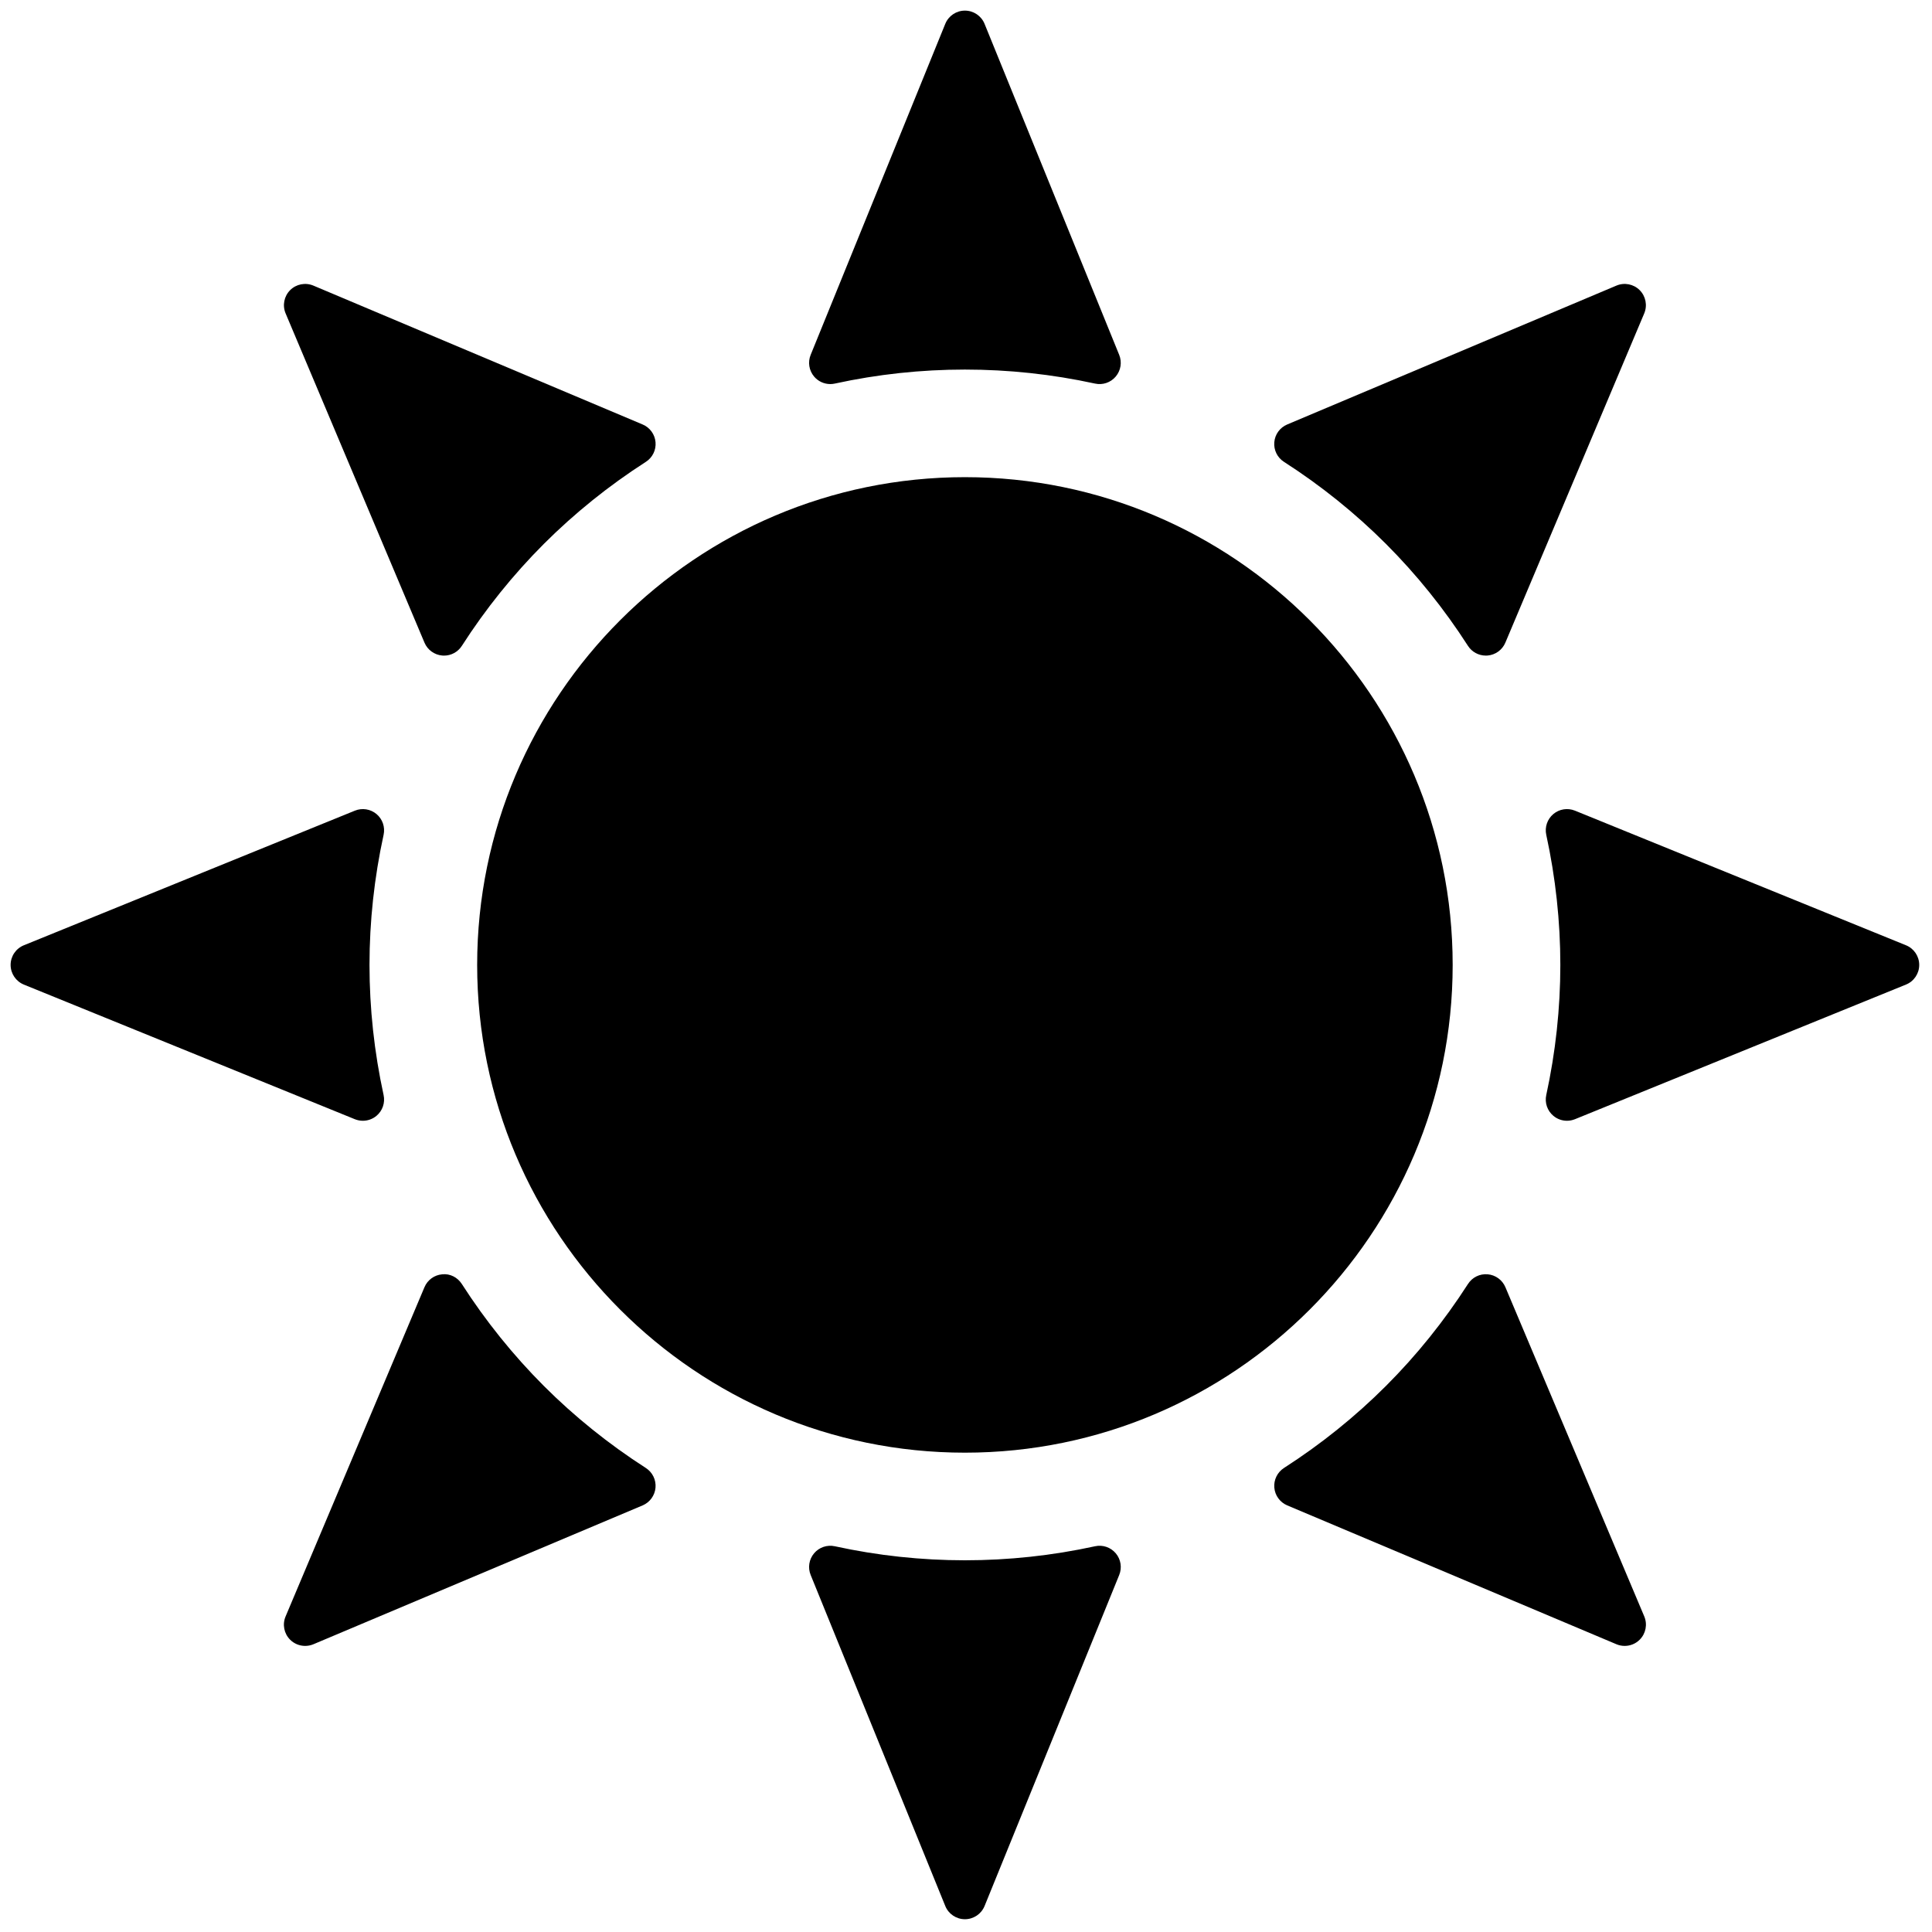
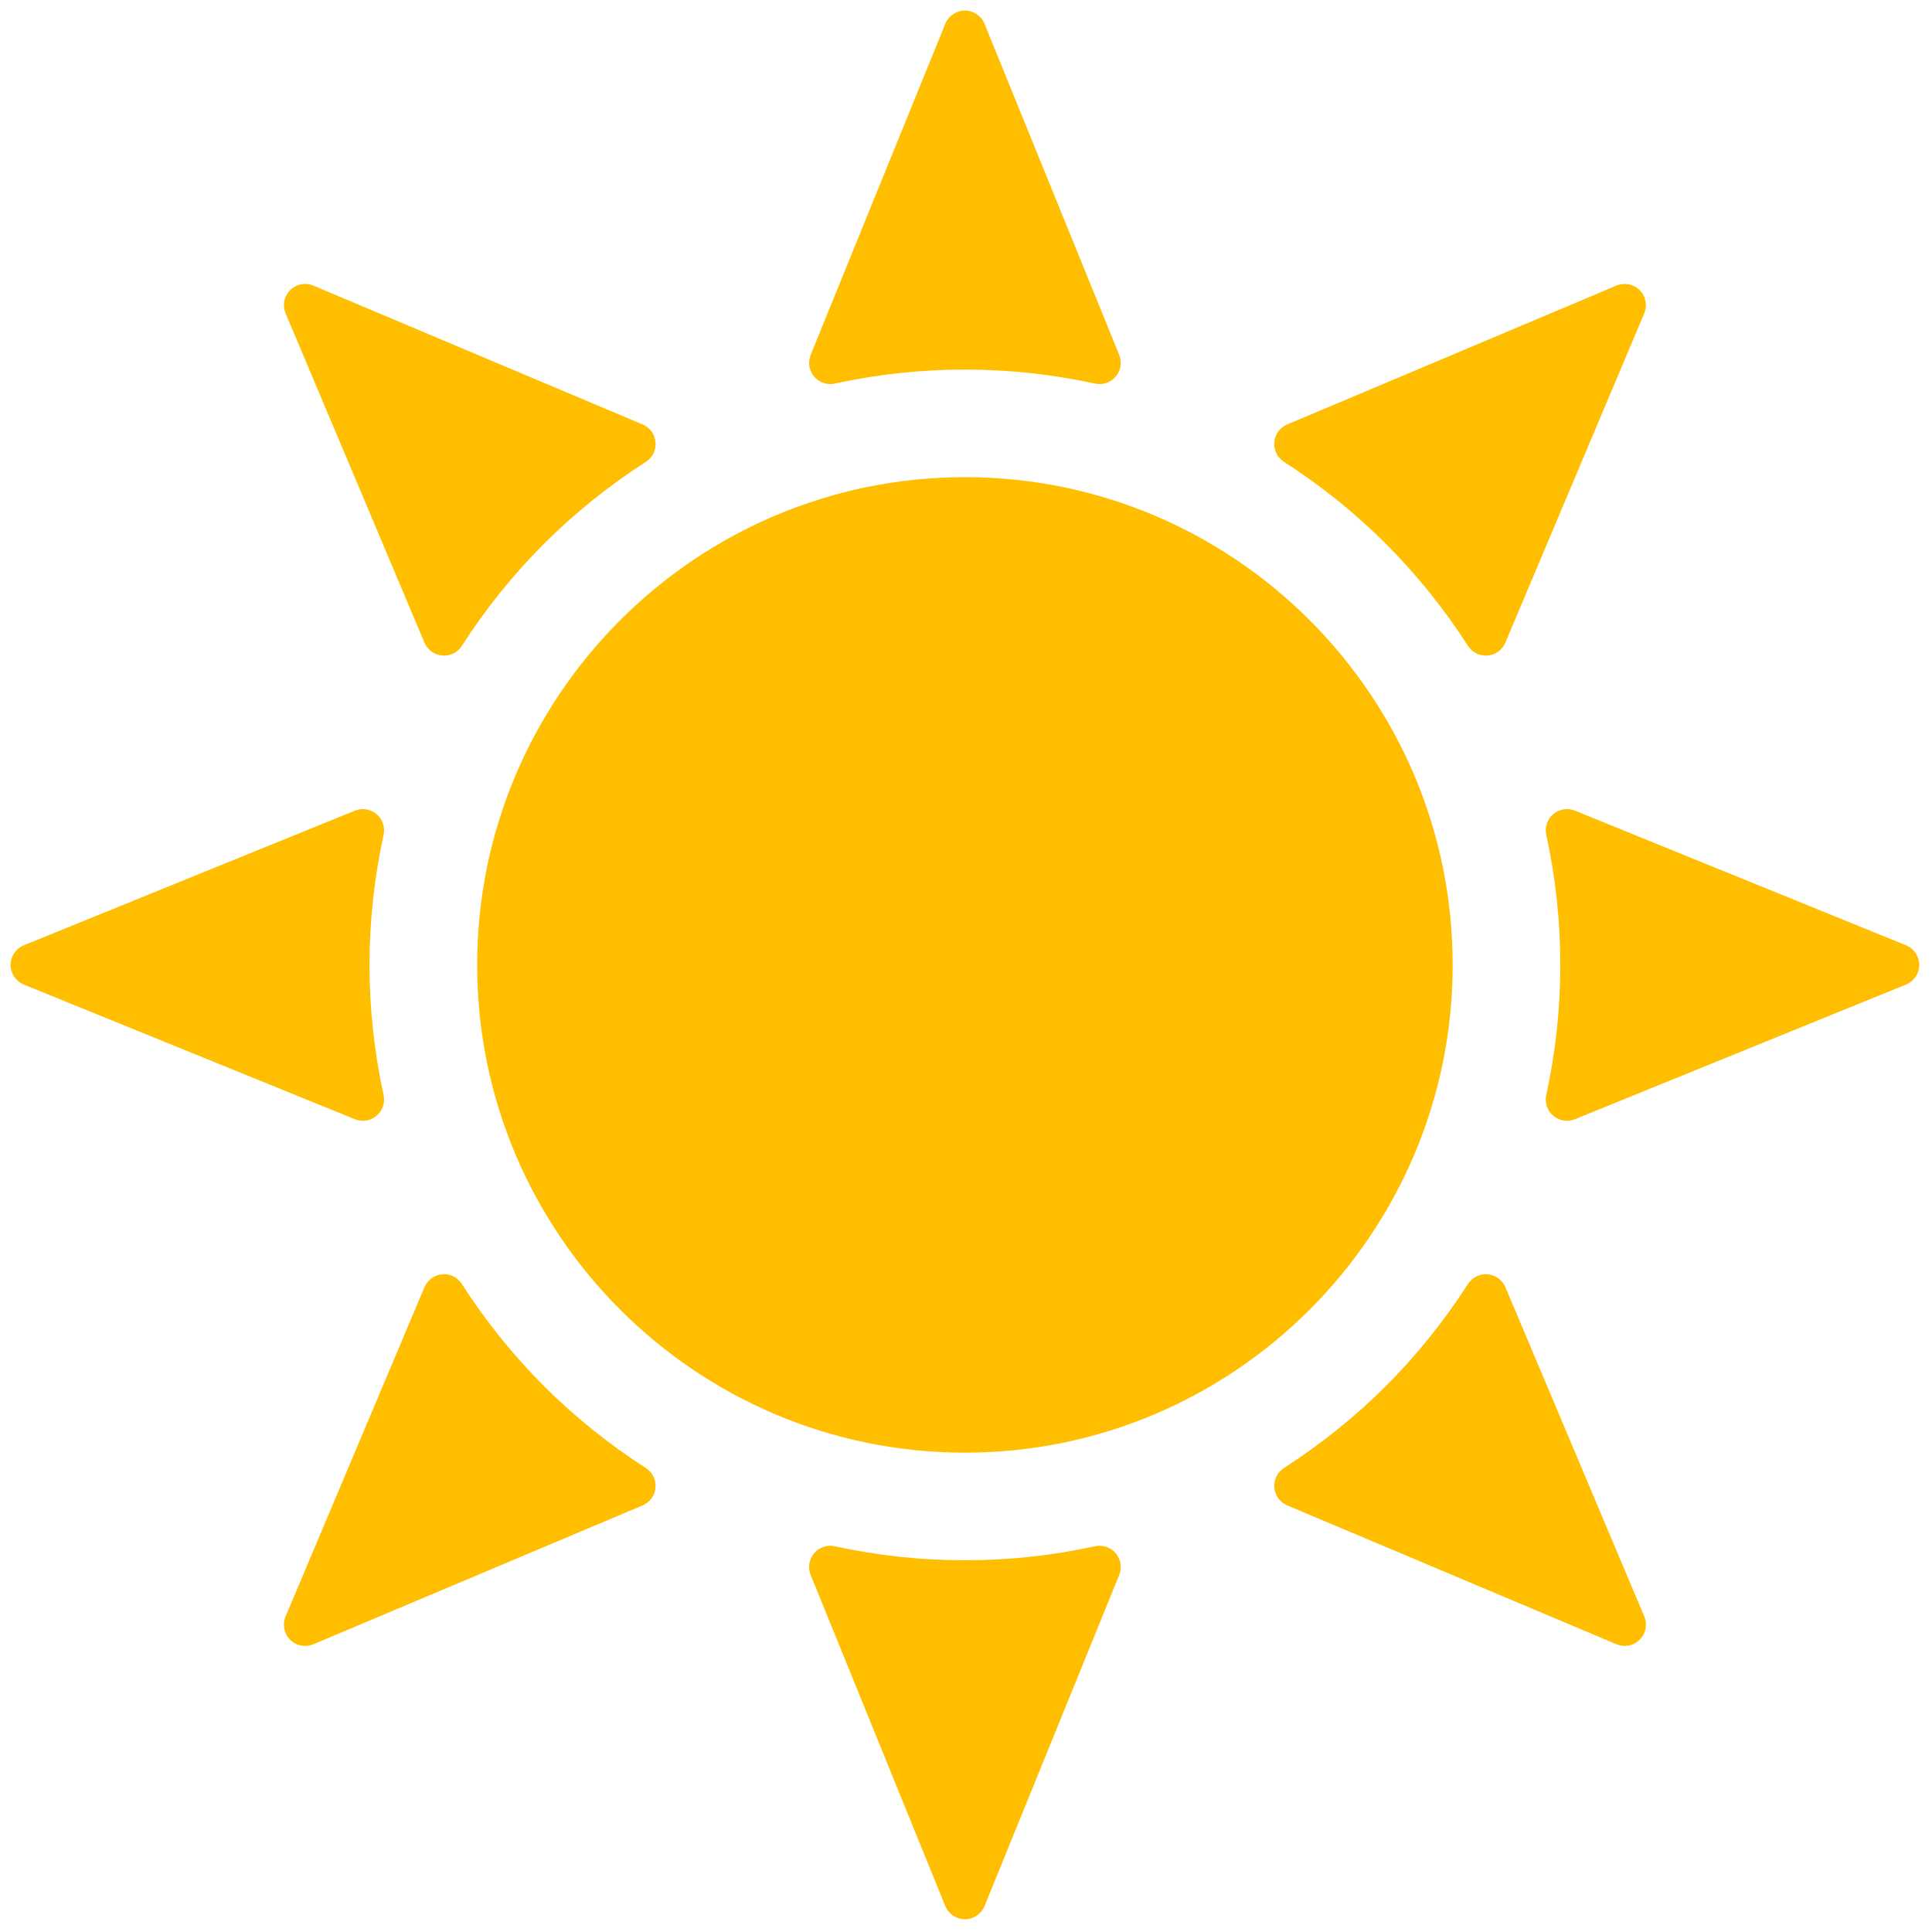
- <svg xmlns="http://www.w3.org/2000/svg" version="1.1" width="256" height="256" viewBox="0 0 256 256" xml:space="preserve">
+ <svg xmlns="http://www.w3.org/2000/svg" version="1.1" width="36" height="36" viewBox="0 0 256 256" xml:space="preserve">
  <defs>
</defs>
  <g style="stroke: none; stroke-width: 0; stroke-dasharray: none; stroke-linecap: butt; stroke-linejoin: miter; stroke-miterlimit: 10; fill: none; fill-rule: nonzero; opacity: 1;" transform="translate(1.406593 1.406593) scale(2.81 2.81)">
-     <path d="M 45 68 c -12.682 0 -23 -10.317 -23 -23 c 0 -12.682 10.318 -23 23 -23 c 12.683 0 23 10.318 23 23 C 68 57.683 57.683 68 45 68 z" style="stroke: none; stroke-width: 1; stroke-dasharray: none; stroke-linecap: butt; stroke-linejoin: miter; stroke-miterlimit: 10; fill: rgb(0,0,0); fill-rule: nonzero; opacity: 1;" transform=" matrix(1 0 0 1 0 0) " stroke-linecap="round" />
-     <path d="M 38.652 17.61 c -0.292 0 -0.573 -0.127 -0.765 -0.356 c -0.239 -0.284 -0.301 -0.677 -0.161 -1.021 l 6.348 -15.61 C 44.227 0.247 44.593 0 45 0 s 0.773 0.247 0.926 0.623 l 6.349 15.61 c 0.14 0.344 0.077 0.737 -0.162 1.021 c -0.238 0.284 -0.616 0.414 -0.978 0.333 c -4.045 -0.881 -8.228 -0.881 -12.271 0 C 38.794 17.603 38.723 17.61 38.652 17.61 z" style="stroke: none; stroke-width: 1; stroke-dasharray: none; stroke-linecap: butt; stroke-linejoin: miter; stroke-miterlimit: 10; fill: rgb(0,0,0); fill-rule: nonzero; opacity: 1;" transform=" matrix(1 0 0 1 0 0) " stroke-linecap="round" />
-     <path d="M 45 90 c -0.407 0 -0.773 -0.246 -0.926 -0.623 l -6.348 -15.61 c -0.14 -0.344 -0.078 -0.737 0.161 -1.021 c 0.239 -0.284 0.615 -0.412 0.978 -0.333 c 4.043 0.882 8.226 0.882 12.271 0 c 0.363 -0.08 0.74 0.05 0.978 0.333 c 0.239 0.283 0.302 0.677 0.162 1.021 l -6.349 15.61 C 45.773 89.754 45.407 90 45 90 z" style="stroke: none; stroke-width: 1; stroke-dasharray: none; stroke-linecap: butt; stroke-linejoin: miter; stroke-miterlimit: 10; fill: rgb(0,0,0); fill-rule: nonzero; opacity: 1;" transform=" matrix(1 0 0 1 0 0) " stroke-linecap="round" />
-     <path d="M 16.61 52.349 c -0.127 0 -0.255 -0.024 -0.377 -0.073 l -15.61 -6.349 C 0.247 45.773 0 45.407 0 45 s 0.247 -0.773 0.624 -0.926 l 15.61 -6.348 c 0.343 -0.14 0.737 -0.078 1.021 0.161 c 0.284 0.239 0.412 0.616 0.333 0.978 c -0.441 2.021 -0.665 4.086 -0.665 6.135 c 0 2.049 0.224 4.113 0.665 6.136 c 0.079 0.362 -0.049 0.739 -0.333 0.978 C 17.071 52.269 16.842 52.349 16.61 52.349 z" style="stroke: none; stroke-width: 1; stroke-dasharray: none; stroke-linecap: butt; stroke-linejoin: miter; stroke-miterlimit: 10; fill: rgb(0,0,0); fill-rule: nonzero; opacity: 1;" transform=" matrix(1 0 0 1 0 0) " stroke-linecap="round" />
-     <path d="M 73.39 52.349 c -0.231 0 -0.461 -0.08 -0.644 -0.235 c -0.284 -0.238 -0.412 -0.615 -0.333 -0.978 c 0.44 -2.022 0.664 -4.087 0.664 -6.136 c 0 -2.049 -0.224 -4.114 -0.664 -6.135 c -0.079 -0.362 0.049 -0.739 0.333 -0.978 c 0.283 -0.239 0.676 -0.301 1.021 -0.161 l 15.61 6.348 C 89.754 44.227 90 44.593 90 45 s -0.246 0.773 -0.623 0.926 l -15.61 6.349 C 73.645 52.324 73.517 52.349 73.39 52.349 z" style="stroke: none; stroke-width: 1; stroke-dasharray: none; stroke-linecap: butt; stroke-linejoin: miter; stroke-miterlimit: 10; fill: rgb(0,0,0); fill-rule: nonzero; opacity: 1;" transform=" matrix(1 0 0 1 0 0) " stroke-linecap="round" />
-     <path d="M 20.437 30.415 c -0.028 0 -0.057 -0.001 -0.085 -0.004 c -0.37 -0.032 -0.692 -0.266 -0.836 -0.607 l -6.549 -15.527 c -0.158 -0.375 -0.073 -0.808 0.214 -1.096 c 0.288 -0.288 0.722 -0.371 1.096 -0.214 l 15.527 6.549 c 0.342 0.144 0.576 0.466 0.607 0.835 c 0.032 0.37 -0.144 0.727 -0.456 0.927 c -1.743 1.119 -3.36 2.42 -4.809 3.868 c -1.448 1.449 -2.75 3.066 -3.868 4.809 C 21.093 30.243 20.775 30.415 20.437 30.415 z" style="stroke: none; stroke-width: 1; stroke-dasharray: none; stroke-linecap: butt; stroke-linejoin: miter; stroke-miterlimit: 10; fill: rgb(0,0,0); fill-rule: nonzero; opacity: 1;" transform=" matrix(1 0 0 1 0 0) " stroke-linecap="round" />
-     <path d="M 76.112 77.112 c -0.131 0 -0.263 -0.025 -0.389 -0.078 l -15.526 -6.549 c -0.342 -0.145 -0.576 -0.467 -0.607 -0.836 c -0.032 -0.37 0.144 -0.727 0.456 -0.928 c 1.745 -1.121 3.363 -2.423 4.808 -3.868 l 0 0 c 1.445 -1.444 2.747 -3.063 3.868 -4.808 c 0.201 -0.312 0.553 -0.489 0.928 -0.456 c 0.369 0.031 0.691 0.266 0.836 0.607 l 6.549 15.526 c 0.157 0.375 0.073 0.809 -0.215 1.096 C 76.628 77.011 76.372 77.112 76.112 77.112 z" style="stroke: none; stroke-width: 1; stroke-dasharray: none; stroke-linecap: butt; stroke-linejoin: miter; stroke-miterlimit: 10; fill: rgb(0,0,0); fill-rule: nonzero; opacity: 1;" transform=" matrix(1 0 0 1 0 0) " stroke-linecap="round" />
-     <path d="M 69.563 30.414 c -0.339 0 -0.656 -0.171 -0.842 -0.459 c -1.121 -1.746 -2.423 -3.363 -3.868 -4.809 l 0 0 c -1.447 -1.447 -3.065 -2.749 -4.808 -3.868 c -0.313 -0.2 -0.488 -0.557 -0.456 -0.927 c 0.031 -0.37 0.266 -0.691 0.607 -0.835 l 15.526 -6.549 c 0.373 -0.158 0.808 -0.074 1.096 0.214 c 0.288 0.288 0.372 0.721 0.215 1.096 l -6.549 15.527 c -0.145 0.342 -0.467 0.576 -0.836 0.607 C 69.62 30.413 69.592 30.414 69.563 30.414 z" style="stroke: none; stroke-width: 1; stroke-dasharray: none; stroke-linecap: butt; stroke-linejoin: miter; stroke-miterlimit: 10; fill: rgb(0,0,0); fill-rule: nonzero; opacity: 1;" transform=" matrix(1 0 0 1 0 0) " stroke-linecap="round" />
-     <path d="M 13.887 77.112 c -0.26 0 -0.516 -0.102 -0.707 -0.293 c -0.288 -0.288 -0.373 -0.721 -0.214 -1.096 l 6.549 -15.526 c 0.144 -0.342 0.466 -0.576 0.835 -0.607 c 0.37 -0.043 0.727 0.144 0.927 0.456 c 1.119 1.742 2.421 3.36 3.868 4.808 l 0 0 c 1.446 1.446 3.063 2.747 4.809 3.868 c 0.312 0.201 0.488 0.558 0.456 0.928 c -0.032 0.369 -0.266 0.691 -0.607 0.836 l -15.527 6.549 C 14.15 77.087 14.019 77.112 13.887 77.112 z" style="stroke: none; stroke-width: 1; stroke-dasharray: none; stroke-linecap: butt; stroke-linejoin: miter; stroke-miterlimit: 10; fill: rgb(0,0,0); fill-rule: nonzero; opacity: 1;" transform=" matrix(1 0 0 1 0 0) " stroke-linecap="round" />
+     <path d="M 45 68 c -12.682 0 -23 -10.317 -23 -23 c 0 -12.682 10.318 -23 23 -23 c 12.683 0 23 10.318 23 23 C 68 57.683 57.683 68 45 68 z" style="stroke: none; stroke-width: 1; stroke-dasharray: none; stroke-linecap: butt; stroke-linejoin: miter; stroke-miterlimit: 10; fill: #FFBF00; fill-rule: nonzero; opacity: 1;" transform=" matrix(1 0 0 1 0 0) " stroke-linecap="round" />
+     <path d="M 38.652 17.61 c -0.292 0 -0.573 -0.127 -0.765 -0.356 c -0.239 -0.284 -0.301 -0.677 -0.161 -1.021 l 6.348 -15.61 C 44.227 0.247 44.593 0 45 0 s 0.773 0.247 0.926 0.623 l 6.349 15.61 c 0.14 0.344 0.077 0.737 -0.162 1.021 c -0.238 0.284 -0.616 0.414 -0.978 0.333 c -4.045 -0.881 -8.228 -0.881 -12.271 0 C 38.794 17.603 38.723 17.61 38.652 17.61 z" style="stroke: none; stroke-width: 1; stroke-dasharray: none; stroke-linecap: butt; stroke-linejoin: miter; stroke-miterlimit: 10; fill: #FFBF00; fill-rule: nonzero; opacity: 1;" transform=" matrix(1 0 0 1 0 0) " stroke-linecap="round" />
+     <path d="M 45 90 c -0.407 0 -0.773 -0.246 -0.926 -0.623 l -6.348 -15.61 c -0.14 -0.344 -0.078 -0.737 0.161 -1.021 c 0.239 -0.284 0.615 -0.412 0.978 -0.333 c 4.043 0.882 8.226 0.882 12.271 0 c 0.363 -0.08 0.74 0.05 0.978 0.333 c 0.239 0.283 0.302 0.677 0.162 1.021 l -6.349 15.61 C 45.773 89.754 45.407 90 45 90 z" style="stroke: none; stroke-width: 1; stroke-dasharray: none; stroke-linecap: butt; stroke-linejoin: miter; stroke-miterlimit: 10; fill: #FFBF00; fill-rule: nonzero; opacity: 1;" transform=" matrix(1 0 0 1 0 0) " stroke-linecap="round" />
+     <path d="M 16.61 52.349 c -0.127 0 -0.255 -0.024 -0.377 -0.073 l -15.61 -6.349 C 0.247 45.773 0 45.407 0 45 s 0.247 -0.773 0.624 -0.926 l 15.61 -6.348 c 0.343 -0.14 0.737 -0.078 1.021 0.161 c 0.284 0.239 0.412 0.616 0.333 0.978 c -0.441 2.021 -0.665 4.086 -0.665 6.135 c 0 2.049 0.224 4.113 0.665 6.136 c 0.079 0.362 -0.049 0.739 -0.333 0.978 C 17.071 52.269 16.842 52.349 16.61 52.349 z" style="stroke: none; stroke-width: 1; stroke-dasharray: none; stroke-linecap: butt; stroke-linejoin: miter; stroke-miterlimit: 10; fill: #FFBF00; fill-rule: nonzero; opacity: 1;" transform=" matrix(1 0 0 1 0 0) " stroke-linecap="round" />
+     <path d="M 73.39 52.349 c -0.231 0 -0.461 -0.08 -0.644 -0.235 c -0.284 -0.238 -0.412 -0.615 -0.333 -0.978 c 0.44 -2.022 0.664 -4.087 0.664 -6.136 c 0 -2.049 -0.224 -4.114 -0.664 -6.135 c -0.079 -0.362 0.049 -0.739 0.333 -0.978 c 0.283 -0.239 0.676 -0.301 1.021 -0.161 l 15.61 6.348 C 89.754 44.227 90 44.593 90 45 s -0.246 0.773 -0.623 0.926 l -15.61 6.349 C 73.645 52.324 73.517 52.349 73.39 52.349 z" style="stroke: none; stroke-width: 1; stroke-dasharray: none; stroke-linecap: butt; stroke-linejoin: miter; stroke-miterlimit: 10; fill: #FFBF00; fill-rule: nonzero; opacity: 1;" transform=" matrix(1 0 0 1 0 0) " stroke-linecap="round" />
+     <path d="M 20.437 30.415 c -0.028 0 -0.057 -0.001 -0.085 -0.004 c -0.37 -0.032 -0.692 -0.266 -0.836 -0.607 l -6.549 -15.527 c -0.158 -0.375 -0.073 -0.808 0.214 -1.096 c 0.288 -0.288 0.722 -0.371 1.096 -0.214 l 15.527 6.549 c 0.342 0.144 0.576 0.466 0.607 0.835 c 0.032 0.37 -0.144 0.727 -0.456 0.927 c -1.743 1.119 -3.36 2.42 -4.809 3.868 c -1.448 1.449 -2.75 3.066 -3.868 4.809 C 21.093 30.243 20.775 30.415 20.437 30.415 z" style="stroke: none; stroke-width: 1; stroke-dasharray: none; stroke-linecap: butt; stroke-linejoin: miter; stroke-miterlimit: 10; fill: #FFBF00; fill-rule: nonzero; opacity: 1;" transform=" matrix(1 0 0 1 0 0) " stroke-linecap="round" />
+     <path d="M 76.112 77.112 c -0.131 0 -0.263 -0.025 -0.389 -0.078 l -15.526 -6.549 c -0.342 -0.145 -0.576 -0.467 -0.607 -0.836 c -0.032 -0.37 0.144 -0.727 0.456 -0.928 c 1.745 -1.121 3.363 -2.423 4.808 -3.868 l 0 0 c 1.445 -1.444 2.747 -3.063 3.868 -4.808 c 0.201 -0.312 0.553 -0.489 0.928 -0.456 c 0.369 0.031 0.691 0.266 0.836 0.607 l 6.549 15.526 c 0.157 0.375 0.073 0.809 -0.215 1.096 C 76.628 77.011 76.372 77.112 76.112 77.112 z" style="stroke: none; stroke-width: 1; stroke-dasharray: none; stroke-linecap: butt; stroke-linejoin: miter; stroke-miterlimit: 10; fill: #FFBF00; fill-rule: nonzero; opacity: 1;" transform=" matrix(1 0 0 1 0 0) " stroke-linecap="round" />
+     <path d="M 69.563 30.414 c -0.339 0 -0.656 -0.171 -0.842 -0.459 c -1.121 -1.746 -2.423 -3.363 -3.868 -4.809 l 0 0 c -1.447 -1.447 -3.065 -2.749 -4.808 -3.868 c -0.313 -0.2 -0.488 -0.557 -0.456 -0.927 c 0.031 -0.37 0.266 -0.691 0.607 -0.835 l 15.526 -6.549 c 0.373 -0.158 0.808 -0.074 1.096 0.214 c 0.288 0.288 0.372 0.721 0.215 1.096 l -6.549 15.527 c -0.145 0.342 -0.467 0.576 -0.836 0.607 C 69.62 30.413 69.592 30.414 69.563 30.414 z" style="stroke: none; stroke-width: 1; stroke-dasharray: none; stroke-linecap: butt; stroke-linejoin: miter; stroke-miterlimit: 10; fill: #FFBF00; fill-rule: nonzero; opacity: 1;" transform=" matrix(1 0 0 1 0 0) " stroke-linecap="round" />
+     <path d="M 13.887 77.112 c -0.26 0 -0.516 -0.102 -0.707 -0.293 c -0.288 -0.288 -0.373 -0.721 -0.214 -1.096 l 6.549 -15.526 c 0.144 -0.342 0.466 -0.576 0.835 -0.607 c 0.37 -0.043 0.727 0.144 0.927 0.456 c 1.119 1.742 2.421 3.36 3.868 4.808 l 0 0 c 1.446 1.446 3.063 2.747 4.809 3.868 c 0.312 0.201 0.488 0.558 0.456 0.928 c -0.032 0.369 -0.266 0.691 -0.607 0.836 l -15.527 6.549 C 14.15 77.087 14.019 77.112 13.887 77.112 z" style="stroke: none; stroke-width: 1; stroke-dasharray: none; stroke-linecap: butt; stroke-linejoin: miter; stroke-miterlimit: 10; fill: #FFBF00; fill-rule: nonzero; opacity: 1;" transform=" matrix(1 0 0 1 0 0) " stroke-linecap="round" />
  </g>
</svg>
